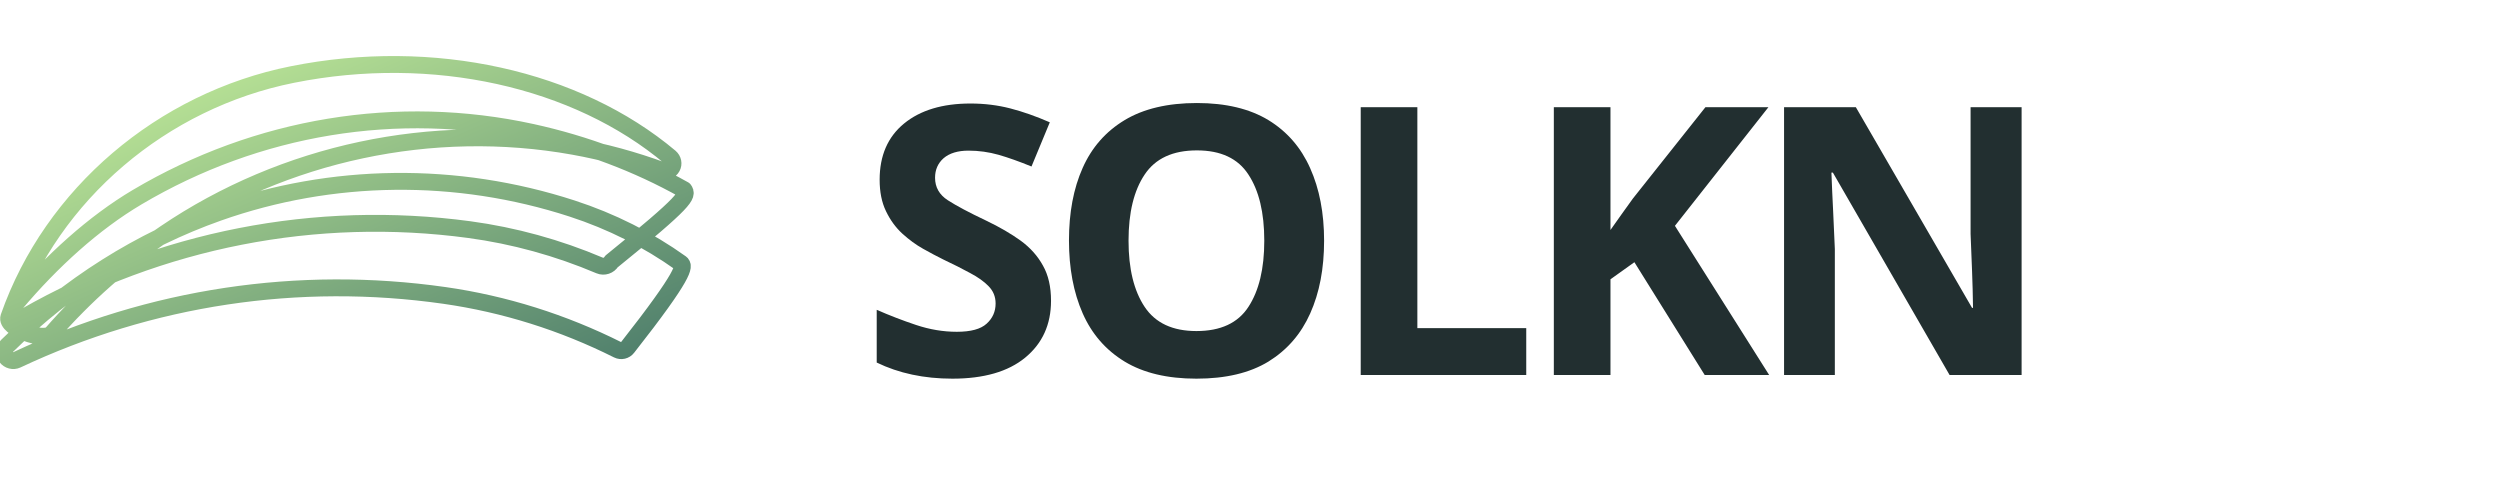
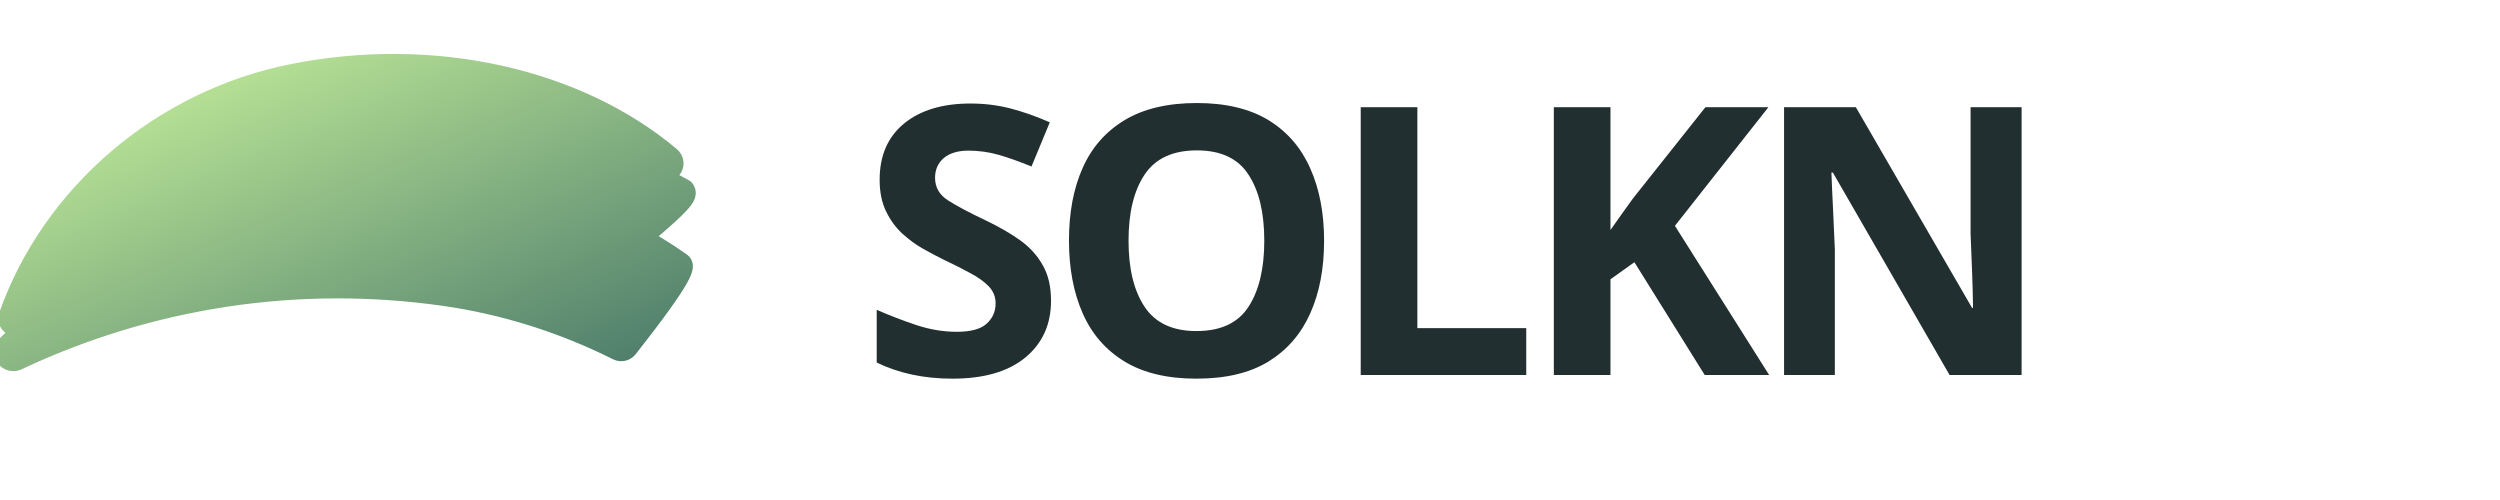
<svg xmlns="http://www.w3.org/2000/svg" viewBox="0 0 160 32" fill="none">
  <defs>
    <linearGradient id="solkn-logo-grad" x1="0%" y1="0%" x2="100%" y2="100%">
      <stop offset="0%" stop-color="#cef79e" />
      <stop offset="100%" stop-color="#4A7A6A" />
    </linearGradient>
  </defs>
  
-   {/* Icon scaled, translated, and outlined */}
+   {/* Icon scaled, translated, filled, and outlined */}
  <g transform="translate(0, 2.5) scale(0.09)">
-     <path fill="none" stroke="url(#solkn-logo-grad)" stroke-width="12" stroke-linecap="round" stroke-linejoin="round" d="M486.4,107.1c-33.2-18.6-69.9-32.4-108.2-40.8c-95.4-20.9-195.1-4.5-280.6,46.1C66.7,130.7,36.8,157.8,11,188.4c-1.8,2.1-1.9,5.2-0.2,7.4c1.7,2.2,4.7,2.9,7.1,1.5c96-54.8,206.8-76.5,315.8-61.8c31.8,4.3,63,12.9,92.7,25.5c3.1,1.3,6.7,0.1,8.4-2.8C488.4,114.8,489.3,111.1,486.4,107.1z M36.9,209.3c23.5-26.9,50.6-50.9,80.6-71.2c84.7-57.4,190.2-79.8,290.4-61.8c21.7,3.9,42.9,9.7,63.5,17.3c2.5,0.9,5.2-0.1,6.5-2.5c1.3-2.4,0.7-5.3-1.4-7.1C410,28.1,307.9,5.2,208,25.2C115.4,43.7,37,110.2,6.3,197.7C3.6,205.5,31.3,215.8,36.9,209.3z M484.2,159.4c-23.2-16.6-49.4-29.8-77.4-38.9c-82.2-26.7-170.6-25.7-251.6,2.9c-55.4,19.6-106.5,51.8-150.2,94.8c-2.1,2.1-2.4,5.5-0.6,7.9c1.8,2.4,5,3.2,7.6,2c95.2-44.8,200.3-60.6,304-45.8c42.7,6.1,84.4,19.2,123.3,38.7c2.4,1.2,5.3,0.5,6.9-1.6C487.7,166.6,486.8,161.3,484.2,159.4z" />
+     <path fill="url(#solkn-logo-grad)" stroke="url(#solkn-logo-grad)" stroke-width="15" stroke-linecap="round" stroke-linejoin="round" d="M486.4,107.1c-33.2-18.6-69.9-32.4-108.2-40.8c-95.4-20.9-195.1-4.5-280.6,46.1C66.7,130.7,36.8,157.8,11,188.4c-1.8,2.1-1.9,5.2-0.2,7.4c1.7,2.2,4.7,2.9,7.1,1.5c96-54.8,206.8-76.5,315.8-61.8c31.8,4.3,63,12.9,92.7,25.5c3.1,1.3,6.7,0.1,8.4-2.8C488.4,114.8,489.3,111.1,486.4,107.1z M36.9,209.3c23.5-26.9,50.6-50.9,80.6-71.2c84.7-57.4,190.2-79.8,290.4-61.8c21.7,3.9,42.9,9.7,63.5,17.3c2.5,0.9,5.2-0.1,6.5-2.5c1.3-2.4,0.7-5.3-1.4-7.1C410,28.1,307.9,5.2,208,25.2C115.4,43.7,37,110.2,6.3,197.7C3.6,205.5,31.3,215.8,36.9,209.3z M484.2,159.4c-23.2-16.6-49.4-29.8-77.4-38.9c-82.2-26.7-170.6-25.7-251.6,2.9c-55.4,19.6-106.5,51.8-150.2,94.8c-2.1,2.1-2.4,5.5-0.6,7.9c1.8,2.4,5,3.2,7.6,2c95.2-44.8,200.3-60.6,304-45.8c42.7,6.1,84.4,19.2,123.3,38.7c2.4,1.2,5.3,0.5,6.9-1.6C487.7,166.6,486.8,161.3,484.2,159.4z" />
  </g>
  
  {/* Wordmark */}
  <text x="55" y="24" fill="#222f30" font-family="'Manrope', sans-serif" font-weight="800" font-size="24" letter-spacing="-0.05em">
    SOLKN
  </text>
</svg>
